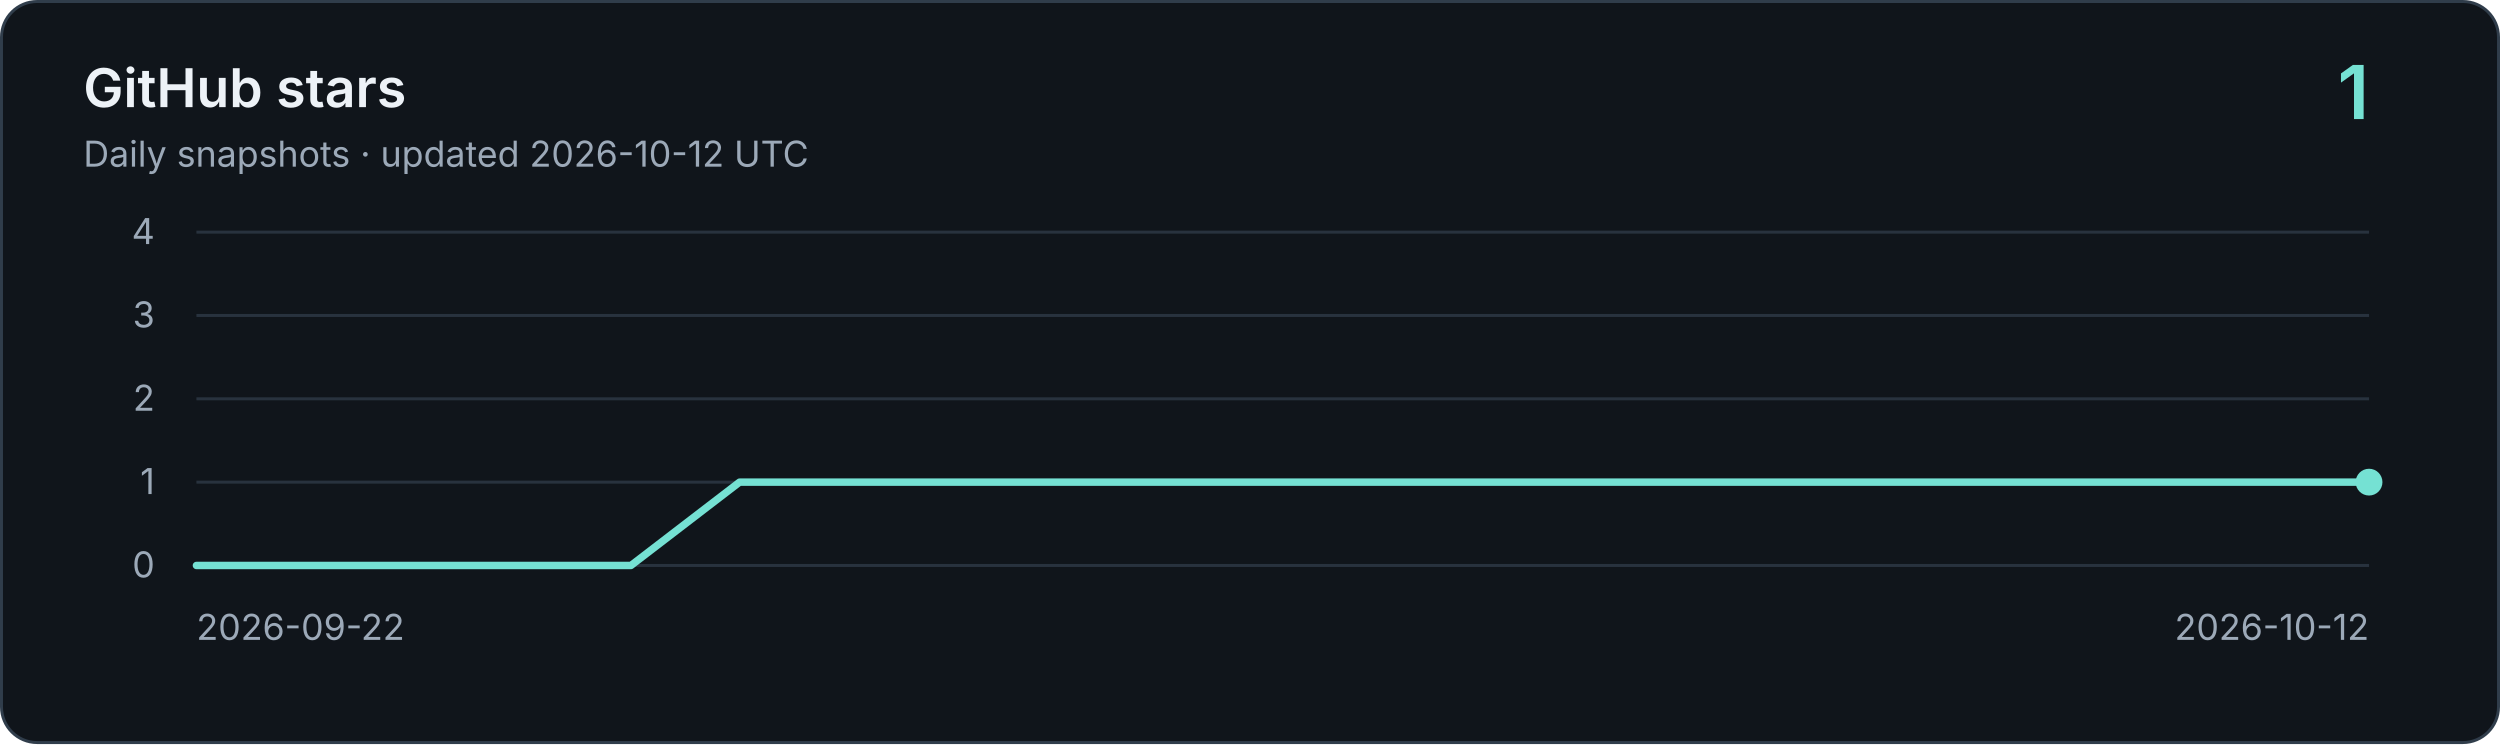
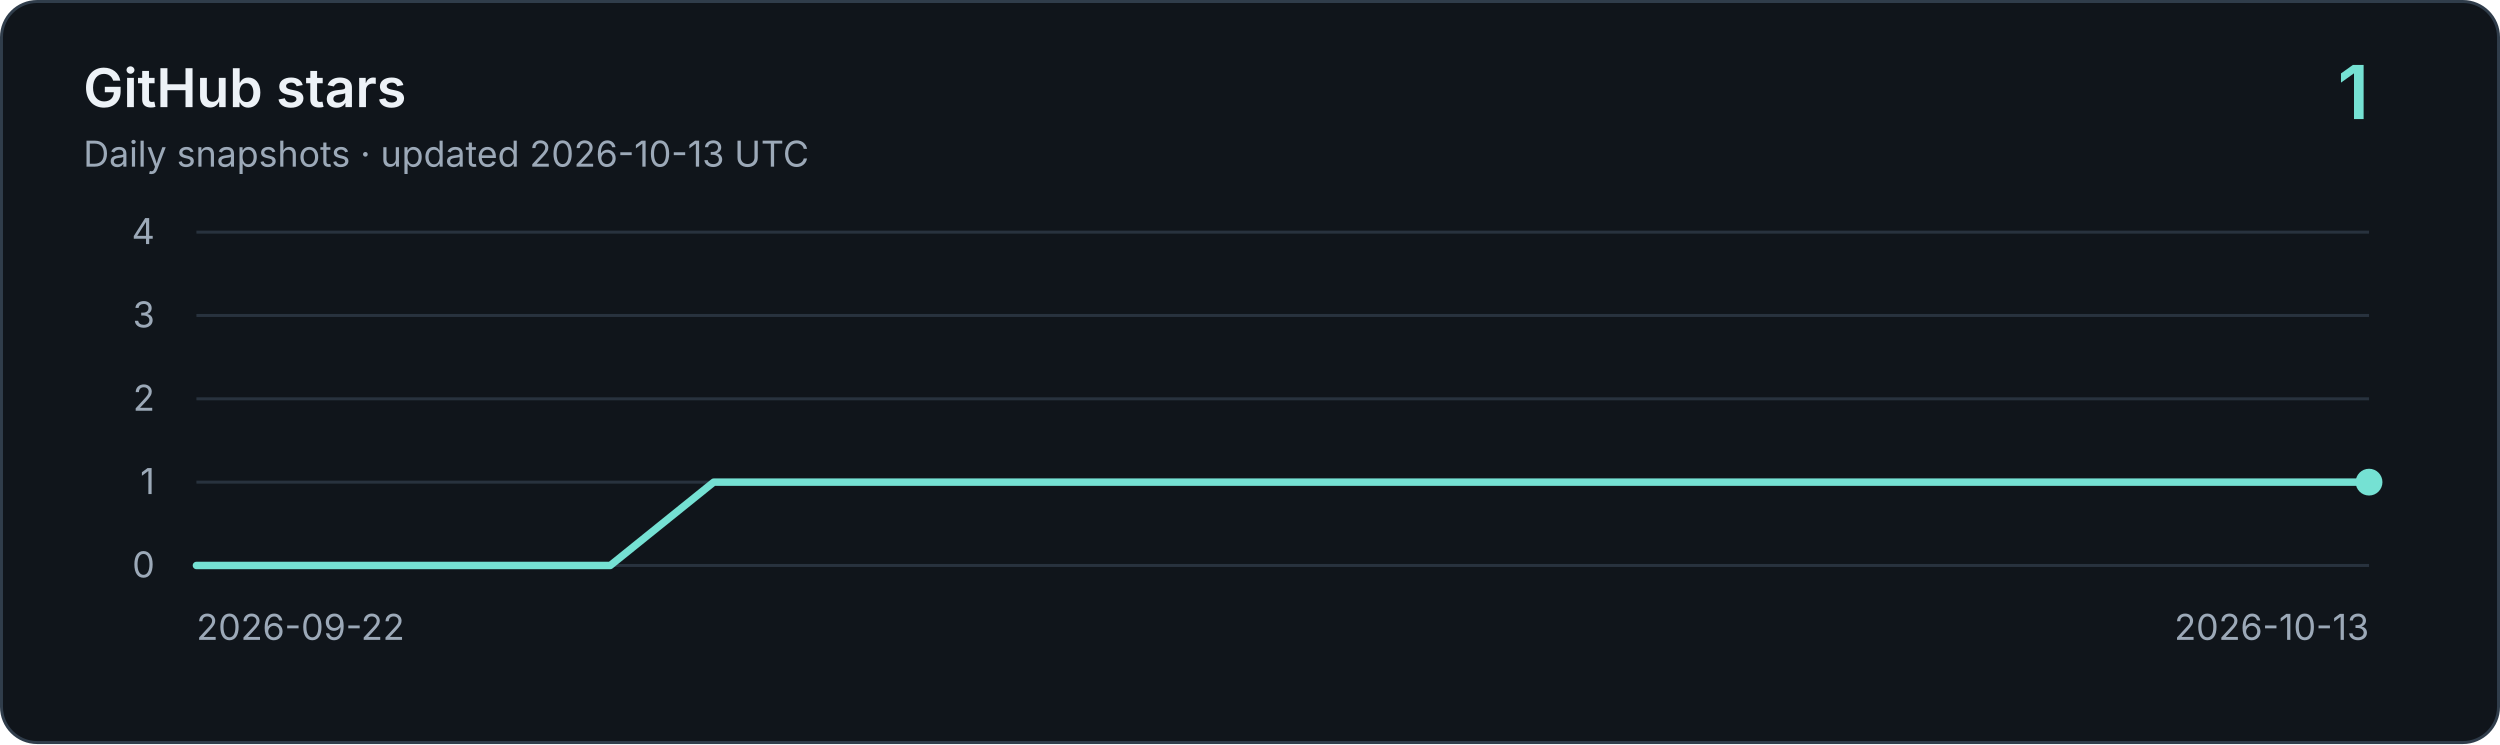
<svg xmlns="http://www.w3.org/2000/svg" width="840" height="250" viewBox="0 0 840 250" role="img" aria-labelledby="title description">
  <rect x="0.5" y="0.5" width="839" height="249" rx="12" fill="#10151b" stroke="#303d4b" />
  <g font-family="-apple-system,BlinkMacSystemFont,Segoe UI,sans-serif">
    <text x="28" y="36" fill="#edf2f7" font-size="18" font-weight="600">GitHub stars</text>
-     <text x="28" y="56" fill="#9ca9b8" font-size="12">Daily snapshots · updated 2026-10-12 UTC</text>
+     <text x="28" y="56" fill="#9ca9b8" font-size="12">Daily snapshots · updated 2026-10-13 UTC</text>
    <text x="796" y="40" text-anchor="end" fill="#75e1d3" font-size="25" font-weight="600">1</text>
    <path d="M66 190H796" stroke="#28323e" />
    <text x="52" y="194" text-anchor="end" fill="#9ca9b8" font-size="12">0</text>
    <path d="M66 162H796" stroke="#28323e" />
    <text x="52" y="166" text-anchor="end" fill="#9ca9b8" font-size="12">1</text>
    <path d="M66 134H796" stroke="#28323e" />
    <text x="52" y="138" text-anchor="end" fill="#9ca9b8" font-size="12">2</text>
    <path d="M66 106H796" stroke="#28323e" />
    <text x="52" y="110" text-anchor="end" fill="#9ca9b8" font-size="12">3</text>
    <path d="M66 78H796" stroke="#28323e" />
    <text x="52" y="82" text-anchor="end" fill="#9ca9b8" font-size="12">4</text>
-     <polyline points="66.00,190.00 102.50,190.00 139.00,190.00 175.50,190.00 212.00,190.00 248.50,162.00 285.00,162.00 321.50,162.00 358.00,162.00 394.50,162.00 431.00,162.00 467.50,162.00 504.00,162.00 540.50,162.00 577.00,162.00 613.50,162.00 650.00,162.00 686.50,162.00 723.00,162.00 759.50,162.00 796.00,162.00" fill="none" stroke="#75e1d3" stroke-width="2.5" stroke-linecap="round" stroke-linejoin="round" />
+     <polyline points="66.00,190.00 100.76,190.00 135.52,190.00 170.29,190.00 205.05,190.00 239.81,162.00 274.57,162.00 309.33,162.00 344.10,162.00 378.86,162.00 413.62,162.00 448.38,162.00 483.14,162.00 517.90,162.00 552.67,162.00 587.43,162.00 622.19,162.00 656.95,162.00 691.71,162.00 726.48,162.00 761.24,162.00 796.00,162.00" fill="none" stroke="#75e1d3" stroke-width="2.5" stroke-linecap="round" stroke-linejoin="round" />
    <circle cx="796.00" cy="162.00" r="4.5" fill="#75e1d3" />
    <g fill="#9ca9b8" font-size="12">
      <text x="66" y="215">2026-09-22</text>
-       <text x="796" y="215" text-anchor="end">2026-10-12</text>
+       <text x="796" y="215" text-anchor="end">2026-10-13</text>
    </g>
  </g>
</svg>
